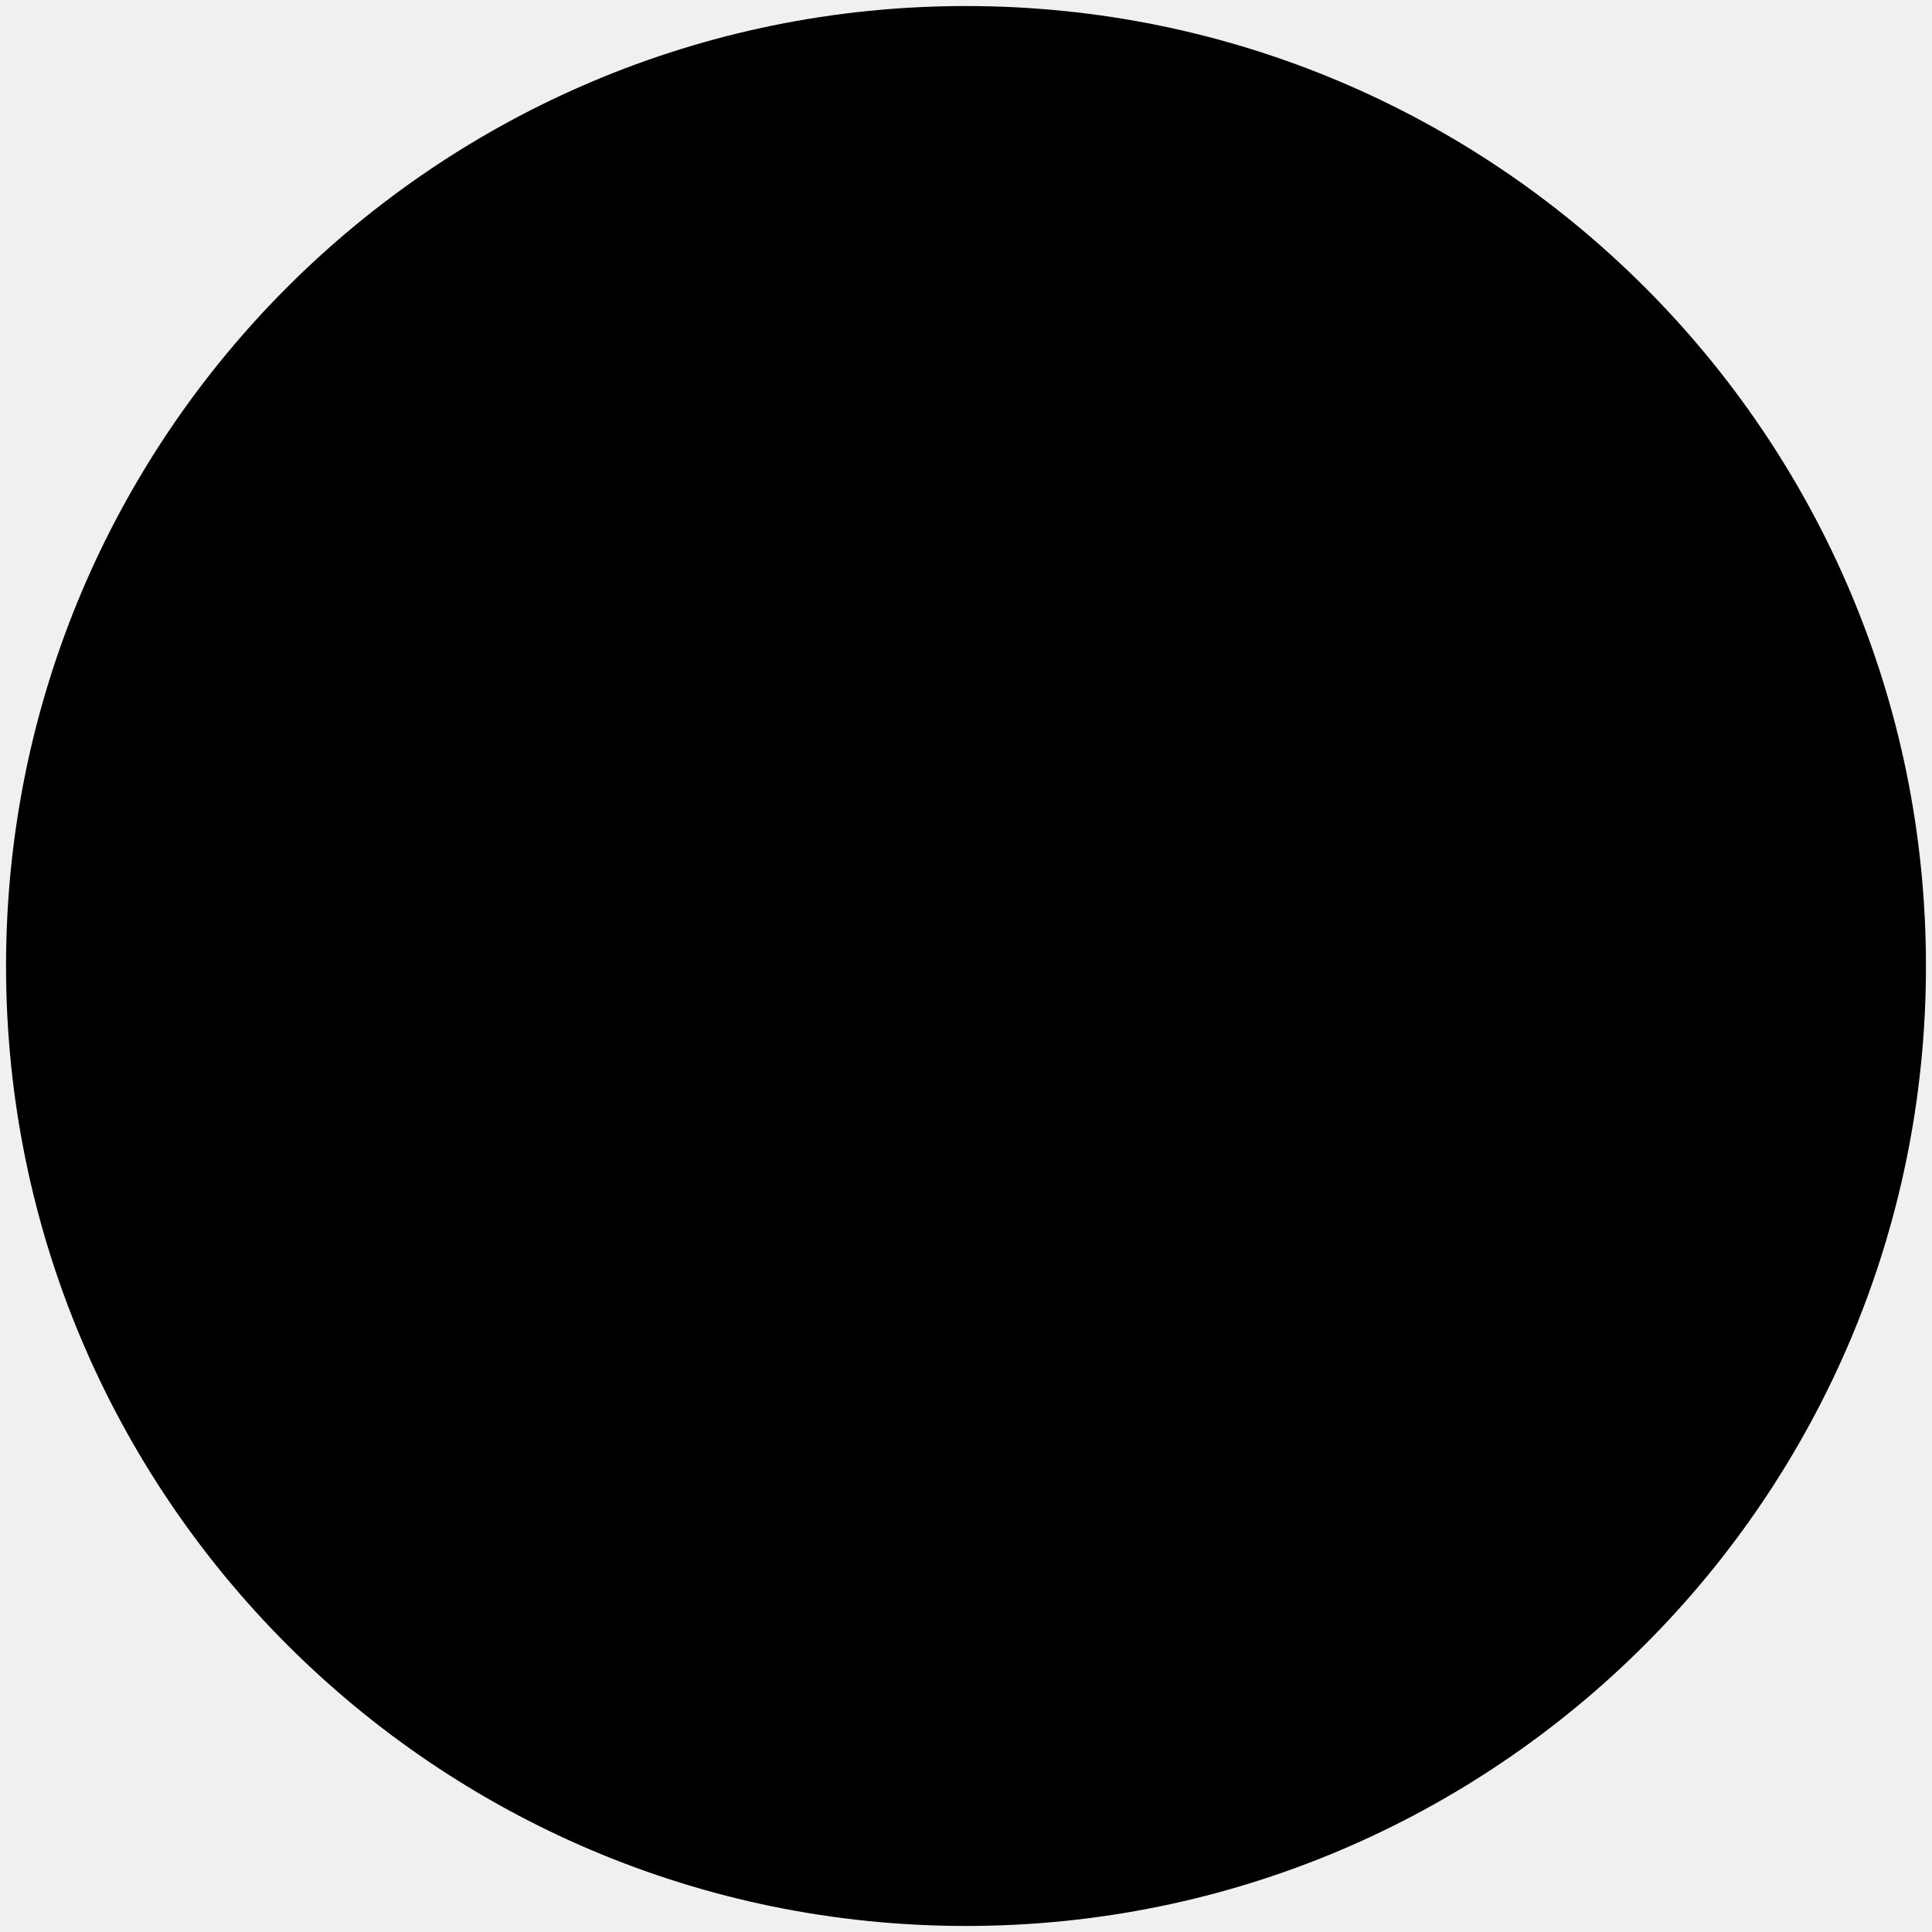
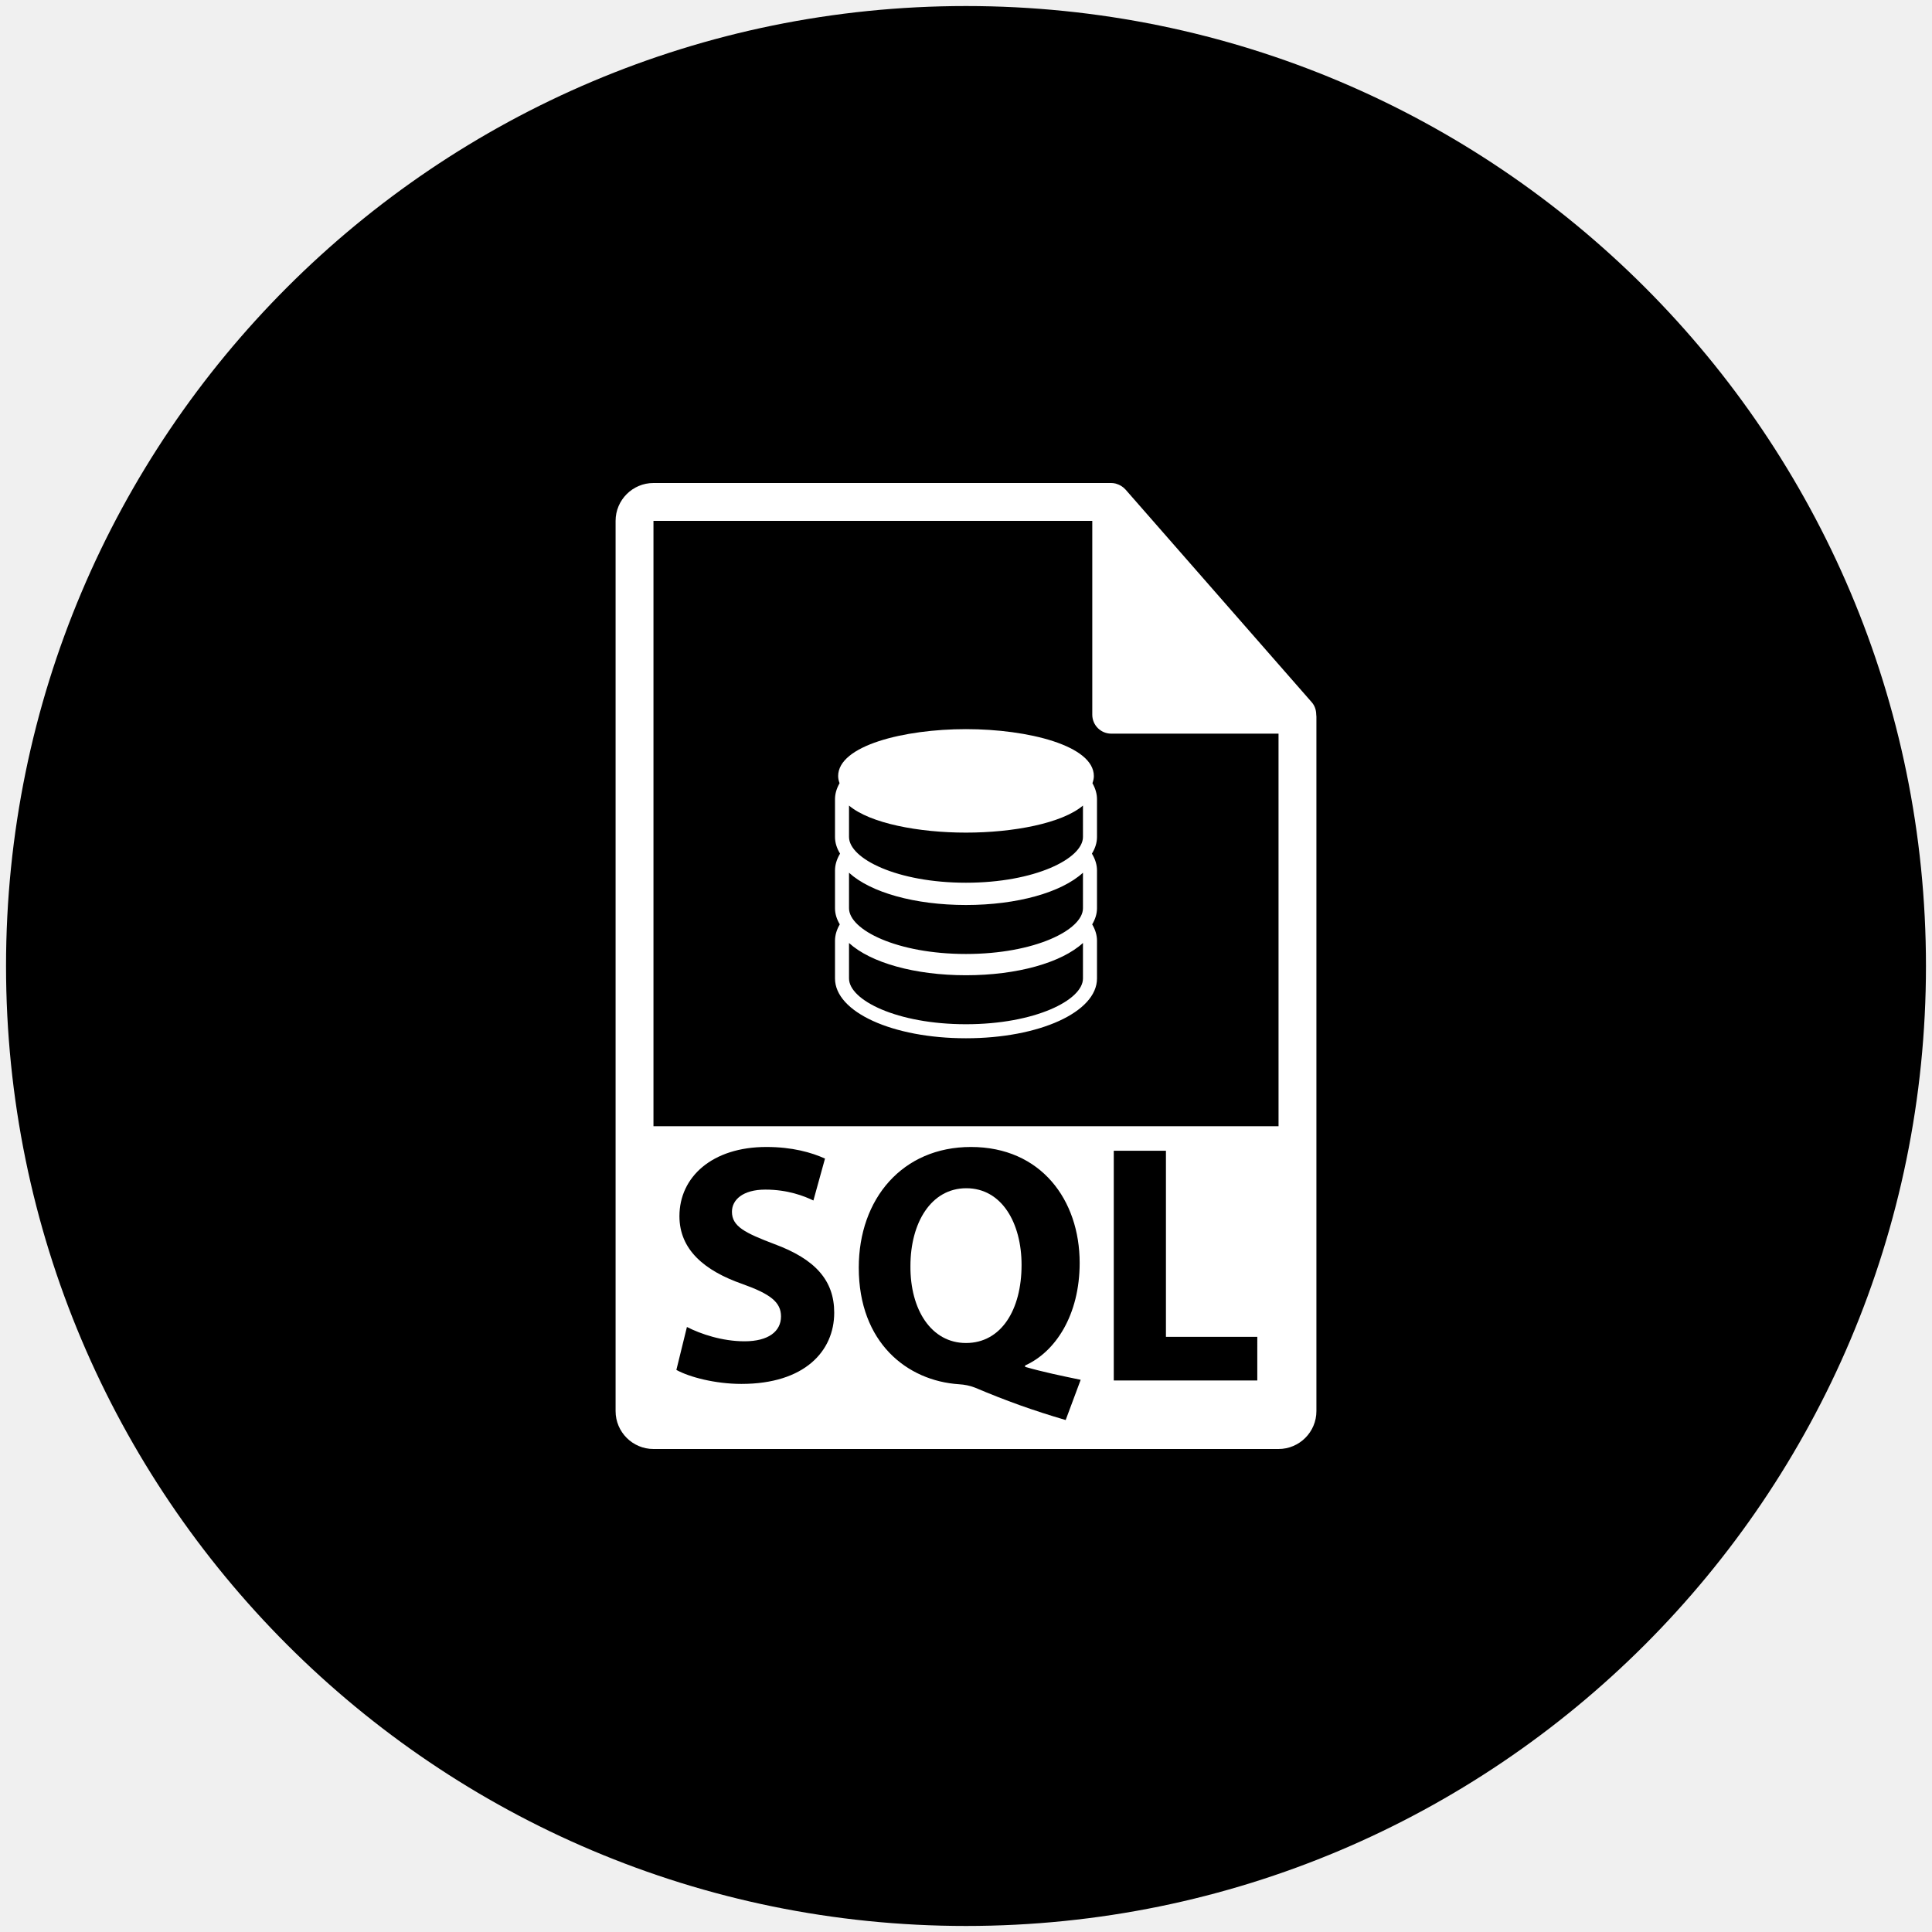
<svg xmlns="http://www.w3.org/2000/svg" xml:space="preserve" viewBox="0 0 800 800">
  <circle cx="400" cy="400" r="397.5" class="st0" style="fill:#000;stroke-width:.994" />
-   <path d="M400.188 525.922c-20.081 0-31.67 19.71-31.67 44.04-.2 24.725 11.778 43.66 31.483 43.66 19.892 0 31.484-18.74 31.484-44.23 0-23.76-11.204-43.47-31.297-43.47z" />
-   <path d="M598.447 257.487c-.032-2.51-.828-4.99-2.552-6.95L490.354 129.99c-.02-.034-.062-.045-.084-.075-.629-.702-1.35-1.281-2.128-1.792-.23-.15-.472-.283-.713-.42a11 11 0 0 0-2.117-.886c-.189-.058-.377-.14-.576-.19a10.46 10.46 0 0 0-2.453-.307h-259.37c-11.834 0-21.466 9.633-21.466 21.466v504.427c0 11.838 9.632 21.466 21.465 21.466h354.172c11.833 0 21.466-9.628 21.466-21.466V258.689c0-.403-.064-.798-.105-1.202zM272.78 636.8c-14.88 0-29.556-3.868-36.893-7.93l5.985-24.331c7.914 4.056 20.09 8.113 32.638 8.113 13.527 0 20.67-5.608 20.67-14.108 0-8.118-6.172-12.744-21.82-18.341-21.63-7.536-35.736-19.521-35.736-38.445 0-22.215 18.55-39.215 49.26-39.215 14.683 0 25.5 3.092 33.222 6.572l-6.573 23.755c-5.21-2.506-14.484-6.17-27.229-6.17-12.755 0-18.926 5.787-18.926 12.552 0 8.306 7.334 11.975 24.137 18.348 22.983 8.5 33.812 20.48 33.812 38.832-.005 21.816-16.816 40.368-52.546 40.368zm183.7 20.464c-18.54-5.408-33.99-11.005-51.378-18.353-2.893-1.152-5.984-1.734-9.077-1.923-29.357-1.924-56.783-23.567-56.783-66.067 0-39.015 24.722-68.378 63.542-68.378 39.797 0 61.62 30.133 61.62 65.674 0 29.556-13.71 50.418-30.91 58.138v.78c10.051 2.904 21.256 5.22 31.485 7.332zm108.572-22.398h-81.322v-130.19h29.556v105.46h51.766zm-342.14-144.087V147.786h248.64V257.61c0 5.924 4.8 10.733 10.732 10.733h94.8l.011 222.436z" />
-   <path d="M471.638 296.42c.472-1.3.807-2.63.807-4.036 0-17.278-37.333-26.598-72.468-26.598-35.1 0-72.424 9.32-72.424 26.598 0 1.407.328 2.743.805 4.048l-.186.333c-1.606 2.914-2.4 5.853-2.4 8.746v21.378c0 3.292 1.035 6.452 2.872 9.44l-.241.407c-1.75 3.037-2.63 6.113-2.63 9.15v21.374c0 3.188.976 6.247 2.714 9.15l-.084.134c-1.75 3.032-2.63 6.114-2.63 9.145v21.375c0 19.003 32.596 33.88 74.205 33.88 41.654 0 74.25-14.877 74.25-33.88v-21.375c0-3.037-.88-6.124-2.653-9.15l-.072-.118c1.723-2.91 2.725-5.967 2.725-9.16v-21.374c0-3.042-.88-6.13-2.653-9.16l-.23-.394c1.835-2.992 2.883-6.147 2.883-9.45v-21.377c0-2.893-.807-5.84-2.4-8.755zm-5.365 110.643c0 12.274-27.21 25.93-66.295 25.93-39.05 0-66.263-13.656-66.263-25.93v-20.104c12.186 11.16 37.257 18.28 66.263 18.28 29.045 0 54.115-7.124 66.295-18.291zm0-39.804c0 12.263-27.21 25.93-66.295 25.93-39.05 0-66.263-13.667-66.263-25.93v-20.107c12.186 11.157 37.257 18.283 66.263 18.283 29.045 0 54.115-7.127 66.295-18.294zm0-40.376c0 12.263-27.21 25.93-66.295 25.93-39.05 0-66.263-13.662-66.263-25.93v-17.788c11.909 10.093 39.523 15.326 66.263 15.326 26.775 0 54.378-5.233 66.295-15.326z" />
+   <path fill="#ffffff" d="M400.137 418.342c-14.675 0-23.144 14.404-23.144 32.183-.146 18.07 8.607 31.906 23.008 31.906 14.536 0 23.007-13.694 23.007-32.322 0-17.363-8.187-31.767-22.87-31.767z" style="stroke-width:.731" transform="translate(0 73.68)" />
+   <path fill="#ffffff" d="M545.023 222.174c-.024-1.834-.606-3.646-1.865-5.078l-77.128-88.094c-.014-.025-.045-.033-.061-.055a7.821 7.821 0 0 0-1.555-1.31c-.168-.109-.345-.206-.521-.306a8.039 8.039 0 0 0-1.547-.648c-.139-.042-.276-.102-.421-.139a7.644 7.644 0 0 0-1.793-.224H270.589c-8.648 0-15.687 7.04-15.687 15.687v368.626c0 8.651 7.04 15.687 15.686 15.687h258.823c8.647 0 15.687-7.036 15.687-15.687v-287.58c0-.295-.047-.583-.077-.879zM307.03 499.37c-10.874 0-21.599-2.827-26.96-5.796l4.373-17.78c5.783 2.964 14.681 5.929 23.851 5.929 9.886 0 15.106-4.099 15.106-10.31 0-5.933-4.51-9.313-15.946-13.404-15.807-5.507-26.115-14.265-26.115-28.094 0-16.235 13.556-28.658 35.998-28.658 10.73 0 18.635 2.26 24.278 4.803l-4.803 17.36c-3.808-1.832-10.585-4.51-19.899-4.51-9.321 0-13.83 4.23-13.83 9.173 0 6.07 5.359 8.751 17.638 13.409 16.796 6.211 24.71 14.966 24.71 28.377-.005 15.943-12.29 29.5-38.4 29.5zm134.245 14.954c-13.55-3.952-24.84-8.042-37.546-13.412-2.115-.842-4.373-1.267-6.634-1.405-21.453-1.406-41.496-17.222-41.496-48.28 0-28.512 18.067-49.97 46.436-49.97 29.083 0 45.03 22.02 45.03 47.993 0 21.6-10.019 36.845-22.588 42.486v.57c7.345 2.123 15.533 3.815 23.009 5.359zm79.342-16.368H461.19v-95.14h21.6v77.068h37.83ZM270.588 392.66V142.007H452.29v80.257a7.843 7.843 0 0 0 7.843 7.844h69.278l.008 162.552z" style="stroke-width:.731" transform="translate(0 73.68)" />
+   <path fill="#ffffff" d="M452.352 250.626c.345-.95.59-1.922.59-2.95 0-12.626-27.283-19.437-52.959-19.437-25.65 0-52.926 6.811-52.926 19.438 0 1.028.24 2.004.588 2.958l-.136.243c-1.173 2.13-1.753 4.277-1.753 6.392v15.622c0 2.406.756 4.715 2.098 6.899l-.176.297c-1.279 2.22-1.922 4.467-1.922 6.687v15.62c0 2.33.714 4.565 1.984 6.686l-.062.098c-1.279 2.216-1.922 4.468-1.922 6.683v15.62c0 13.888 23.82 24.76 54.228 24.76 30.44 0 54.26-10.872 54.26-24.76v-15.62c0-2.22-.643-4.475-1.938-6.687l-.053-.086c1.26-2.126 1.991-4.36 1.991-6.694v-15.62c0-2.222-.643-4.48-1.938-6.693l-.168-.288c1.34-2.187 2.106-4.492 2.106-6.906v-15.622c0-2.114-.59-4.268-1.753-6.398zm-3.92 80.856c0 8.97-19.885 18.949-48.448 18.949-28.537 0-48.424-9.98-48.424-18.95v-14.69c8.905 8.155 27.227 13.358 48.424 13.358 21.225 0 39.546-5.206 48.447-13.367zm0-29.088c0 8.961-19.885 18.949-48.448 18.949-28.537 0-48.424-9.988-48.424-18.95V287.7c8.905 8.153 27.227 13.36 48.424 13.36 21.225 0 39.546-5.207 48.447-13.368zm0-29.506c0 8.961-19.885 18.949-48.448 18.949-28.537 0-48.424-9.984-48.424-18.95V259.89c8.703 7.375 28.883 11.2 48.424 11.2 19.567 0 39.738-3.825 48.447-11.2z" style="stroke-width:.731" transform="translate(0 73.68)" />
</svg>
